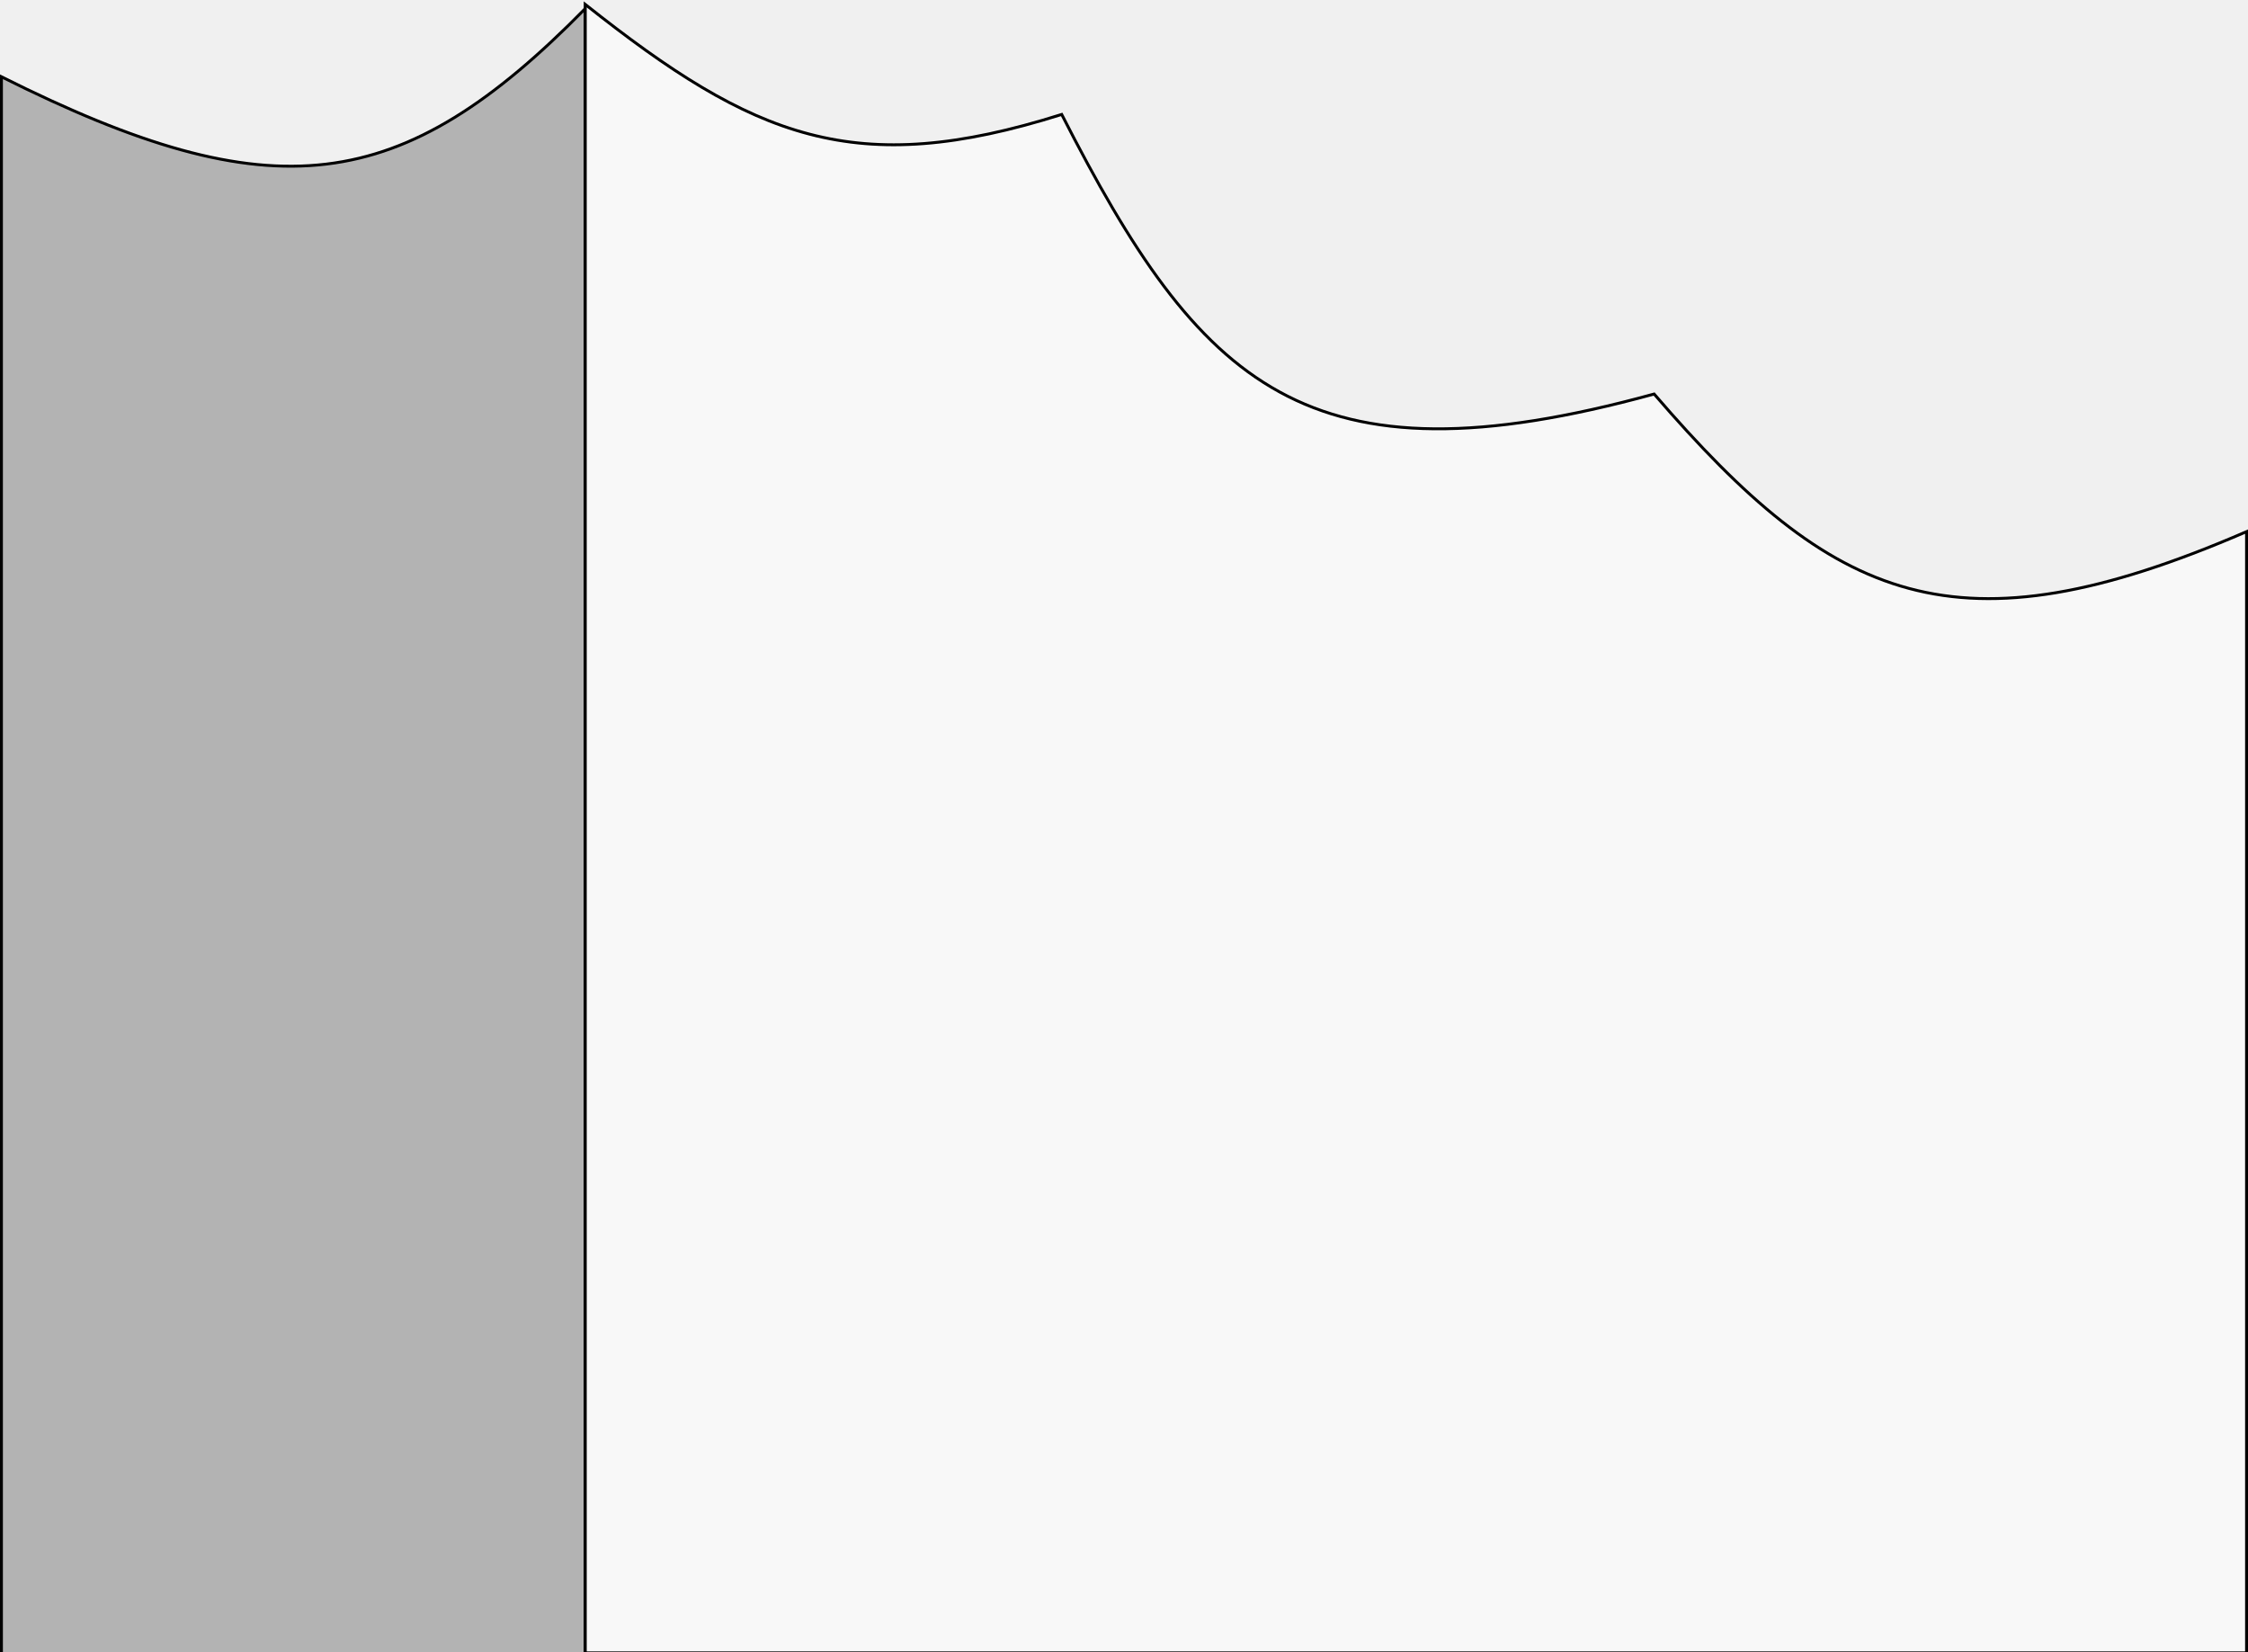
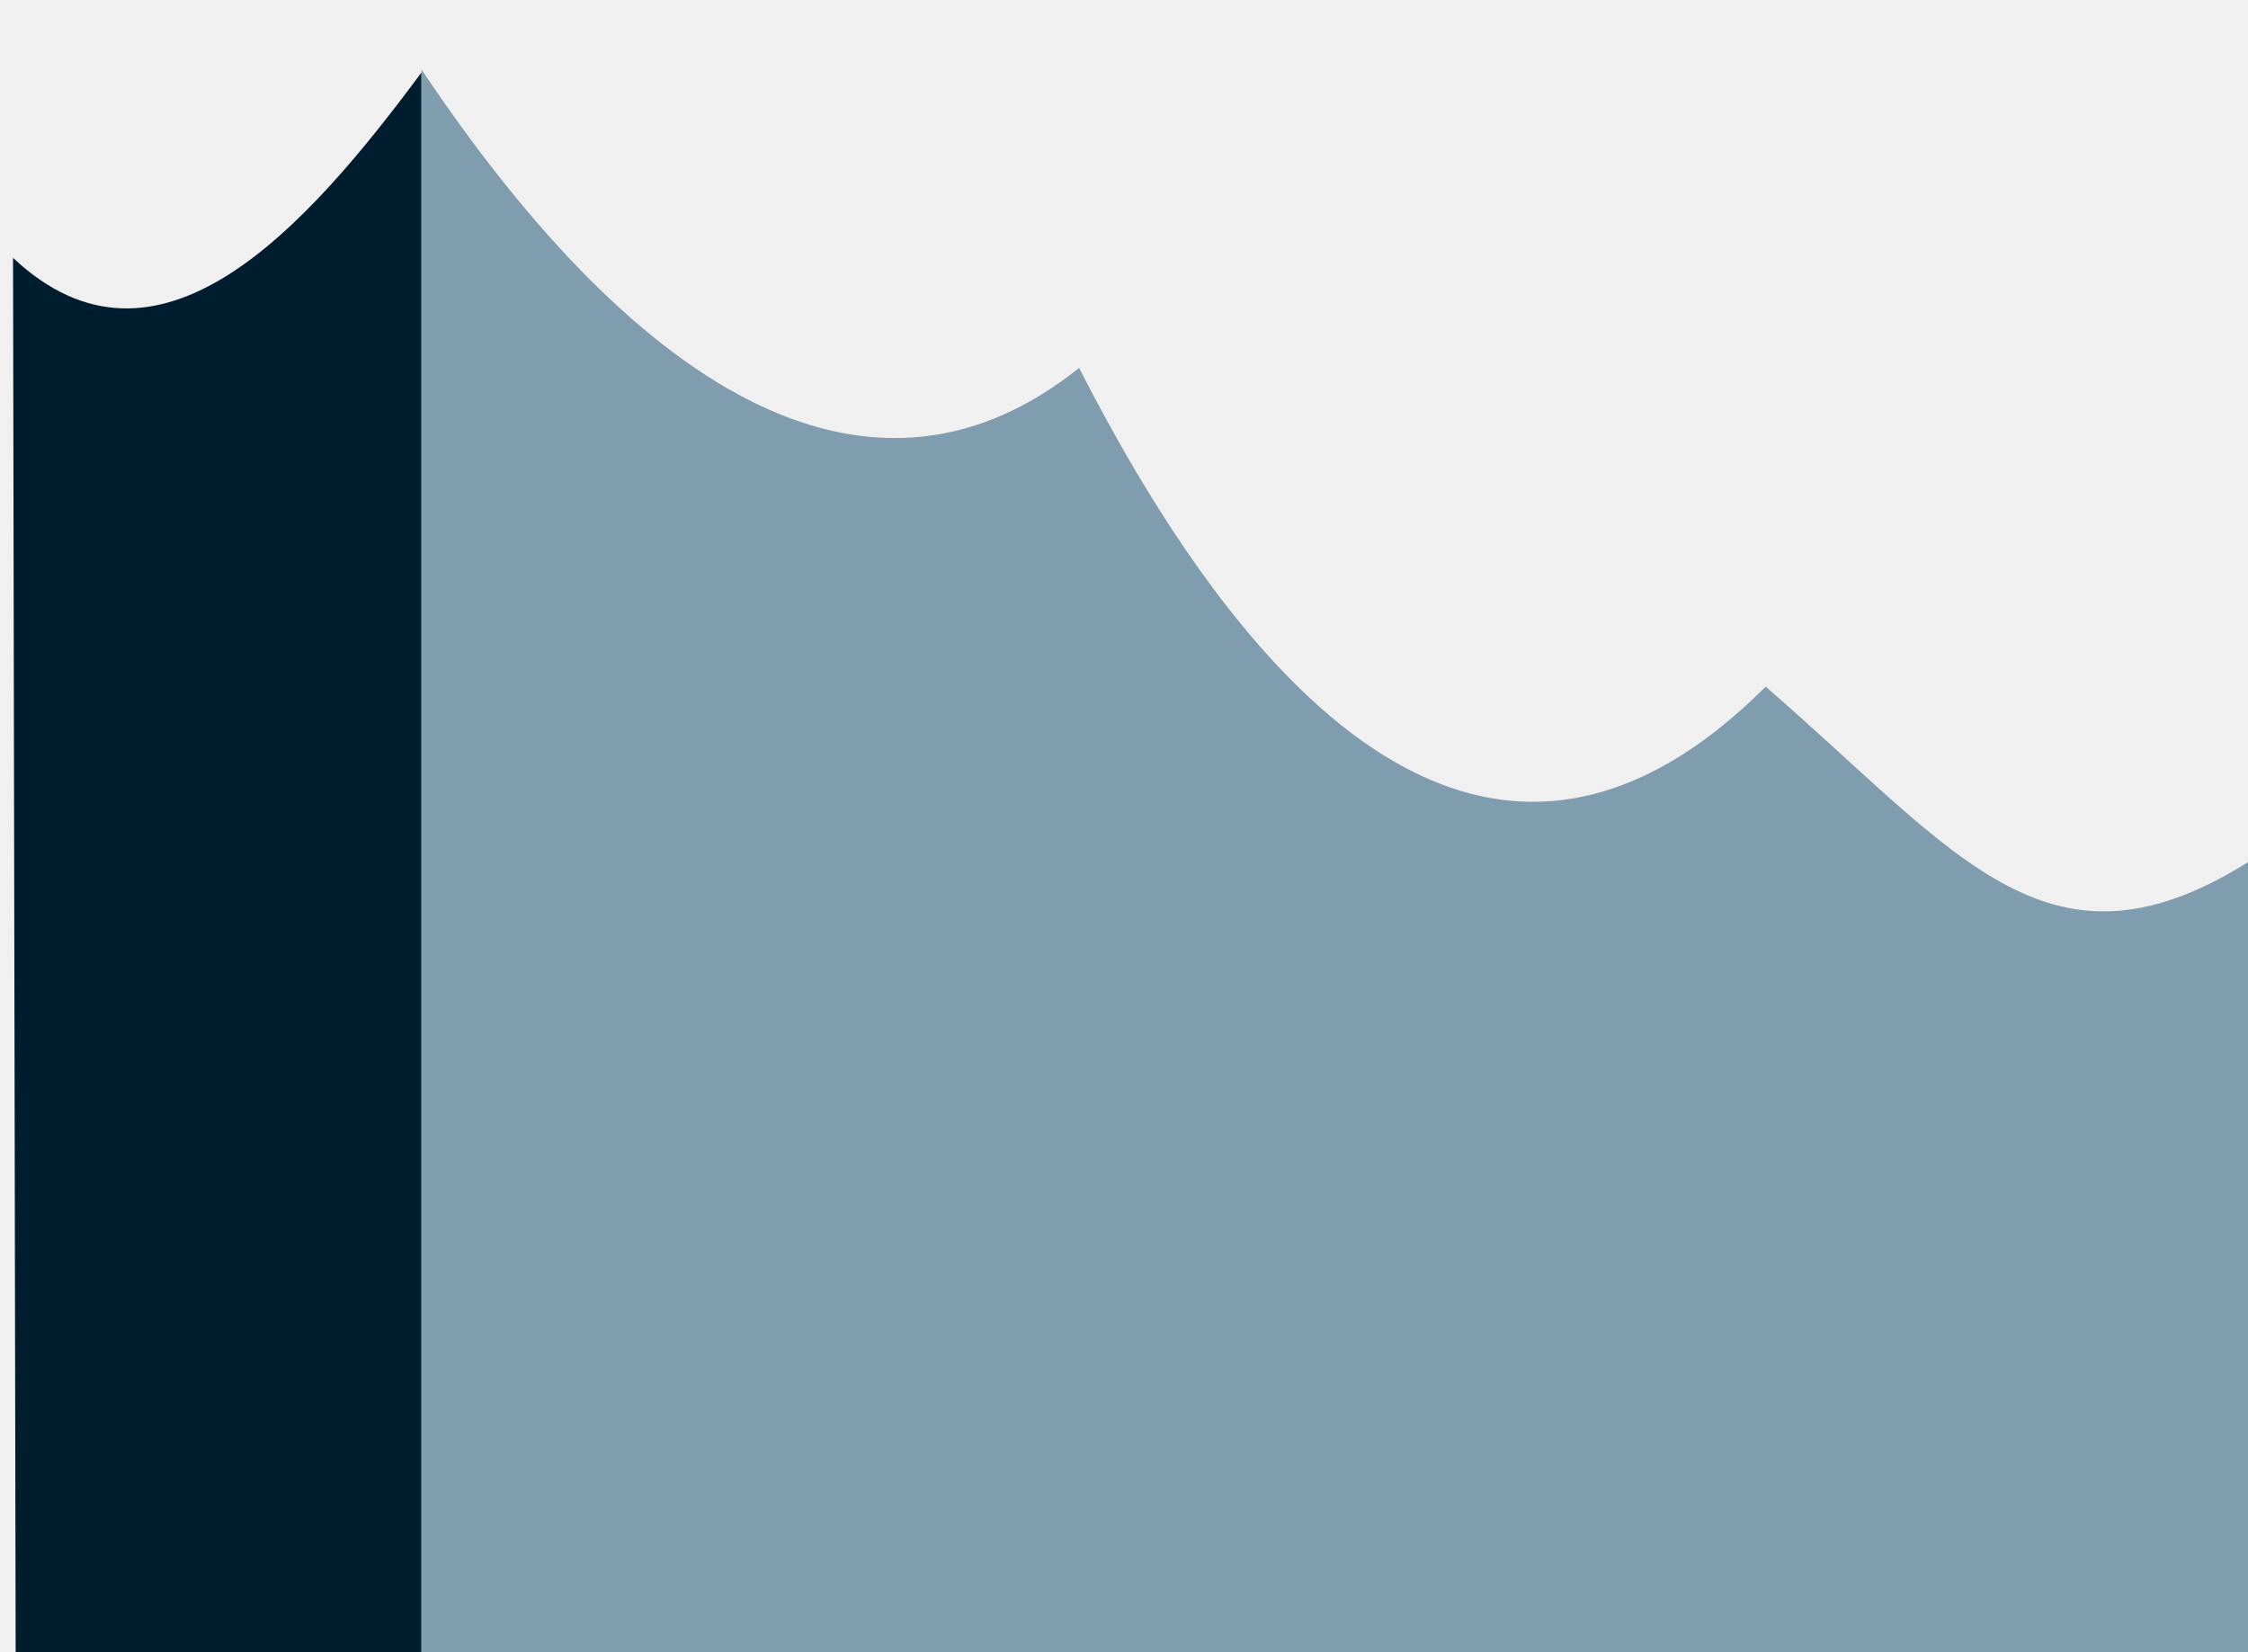
- <svg xmlns="http://www.w3.org/2000/svg" width="776" height="570" fill="none">
-   <style>
-     .c1 {fill: #777;}
-     .c2 {fill: #fff;}
-   </style>
-   <path class="c1" fill-opacity="0.5" stroke="#000" d="M202 3C138.361 67.687 94.433 73.533.5 26.5V571H202V3Z" />
-   <path class="c2" fill-opacity="0.5" stroke="#000" d="M366.5 39.5c-71.243 22.482-106.161 8.3-164.5-38v569h573.5v-387C675.154 226.927 633.152 208.137 571 136c-120.056 32.931-156.585-2.686-204.5-96.5Z" />
+ <svg xmlns="http://www.w3.org/2000/svg" viewBox="125 250 661 570" width="776" height="570" fill="none">
+   <path fill="#001d2f" d="M213 275c-40 54-91 111-141 64l1 532h140V275z" />
+   <path d="M213 872H73v-1l-2-533 1 1c14 12 29 18 44 17 35-4 68-43 96-82l1-1v599zm-139-1h138V276c-28 38-61 78-96 81-15 1-30-4-44-17l2 531z" />
+   <path fill="#809daf" d="M440 377c-70 56-150 12-227-103v597l635-1-2-324c-71 46-102-1-169-59-103 103-189-16-237-110z" />
+   <path d="M212 872V275l1-2c51 76 101 120 149 127 27 4 53-4 77-23h1c20 39 40 70 61 94 27 32 55 50 82 54l13 1c27 0 54-13 81-39v-1 1l28 24c25 23 45 41 67 49 23 8 46 4 74-14h1v1l2 324-637 1zm1-597v596l635-1-2-322c-28 17-51 22-75 13-21-8-41-26-67-49l-27-24c-31 30-62 43-94 38-27-4-55-22-83-54-20-24-41-55-60-94a99 99 0 0 1-78 23c-48-7-98-50-149-126z" />
</svg>
